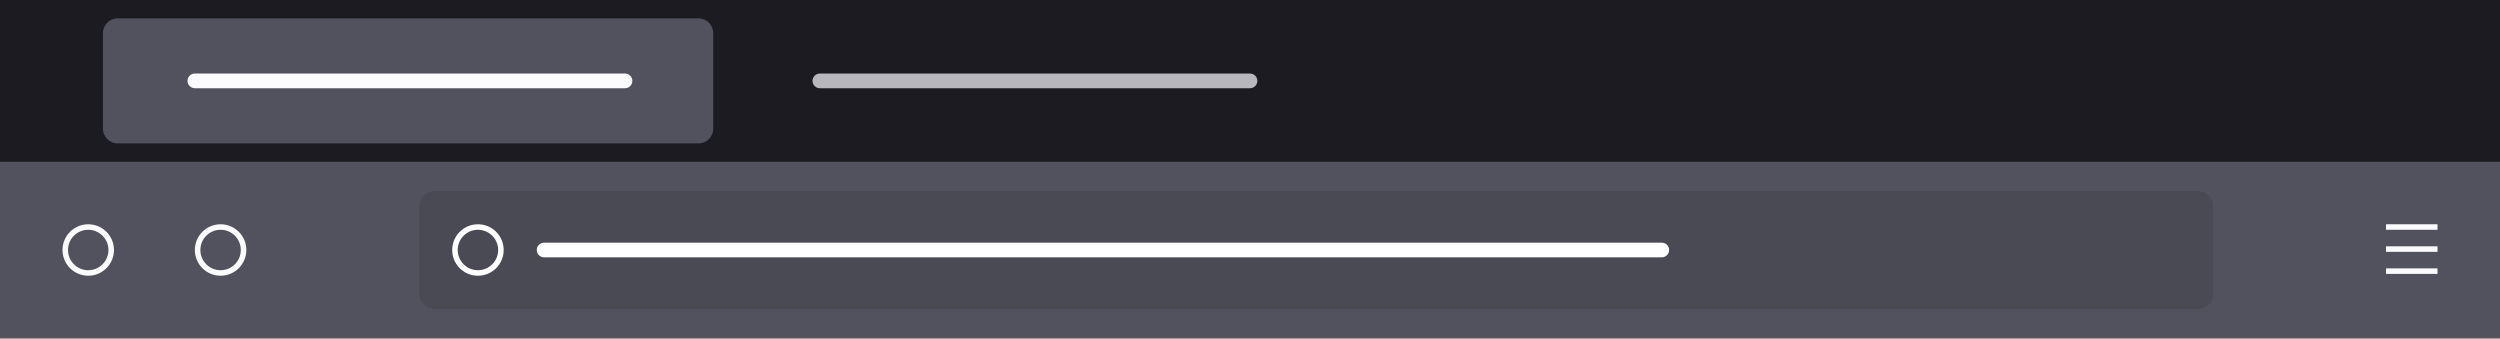
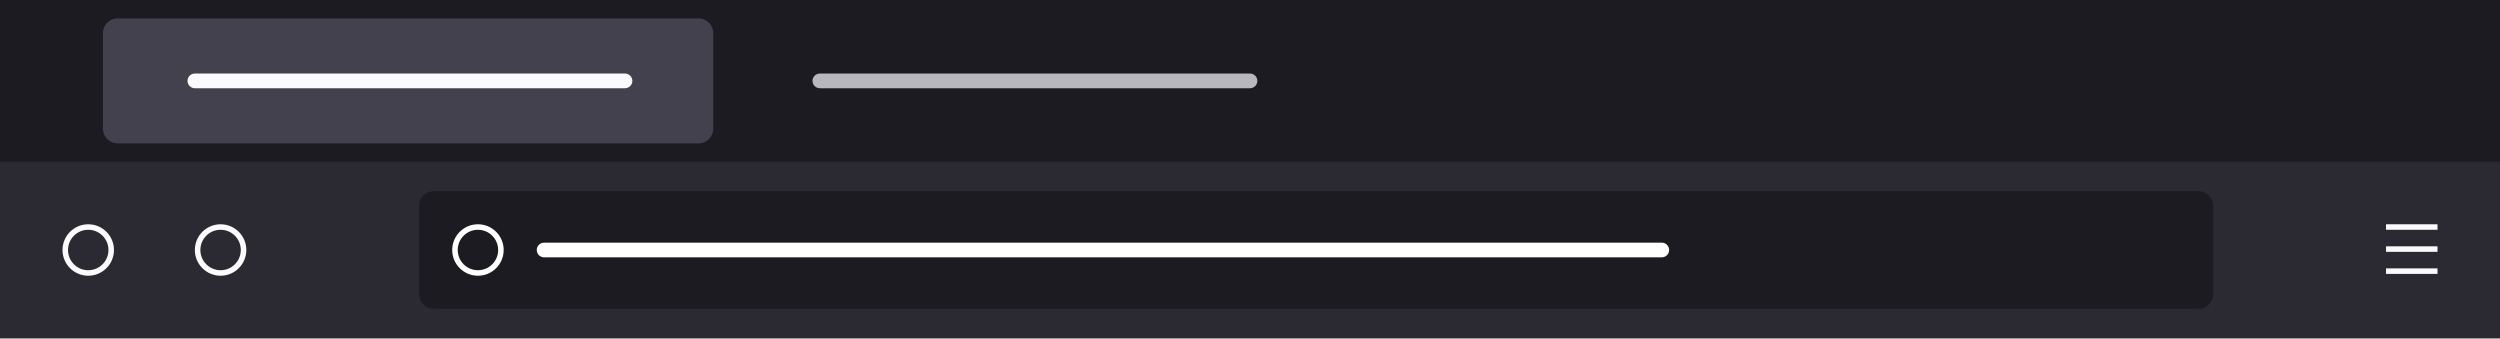
<svg xmlns="http://www.w3.org/2000/svg" width="680" height="92" viewBox="0 0 680 92" fill="none">
  <rect width="680" height="92" fill="#1C1B22" />
-   <rect x="28" y="5" width="166" height="34" rx="4" fill="rgb(82,82,94)" />
+   <rect x="28" y="5" width="166" height="34" rx="4" fill="#42414D" />
  <rect x="51" y="20" width="121" height="4" rx="2" fill="#FBFBFE" />
  <rect x="221" y="20" width="121" height="4" rx="2" fill="#B8B7BB" />
-   <rect y="44" width="680" height="48" fill="rgb(82,82,94)" />
+   <rect y="44" width="680" height="48" fill="#2B2A33" />
  <circle cx="24" cy="68" r="6.25" stroke="#FBFBFE" stroke-width="1.5" />
  <circle cx="60" cy="68" r="6.25" stroke="#FBFBFE" stroke-width="1.5" />
  <line x1="663" y1="73.75" x2="649" y2="73.75" stroke="#FBFBFE" stroke-width="1.5" />
  <line x1="663" y1="67.75" x2="649" y2="67.75" stroke="#FBFBFE" stroke-width="1.5" />
  <line x1="663" y1="61.75" x2="649" y2="61.75" stroke="#FBFBFE" stroke-width="1.5" />
-   <rect x="114" y="52" width="488" height="32" rx="4" fill="rgb(74,74,85)" />
+   <rect x="114" y="52" width="488" height="32" rx="4" fill="#1C1B22" />
  <circle cx="130" cy="68" r="6.25" stroke="white" stroke-width="1.5" />
  <rect x="146" y="66" width="308" height="4" rx="2" fill="white" />
</svg>
